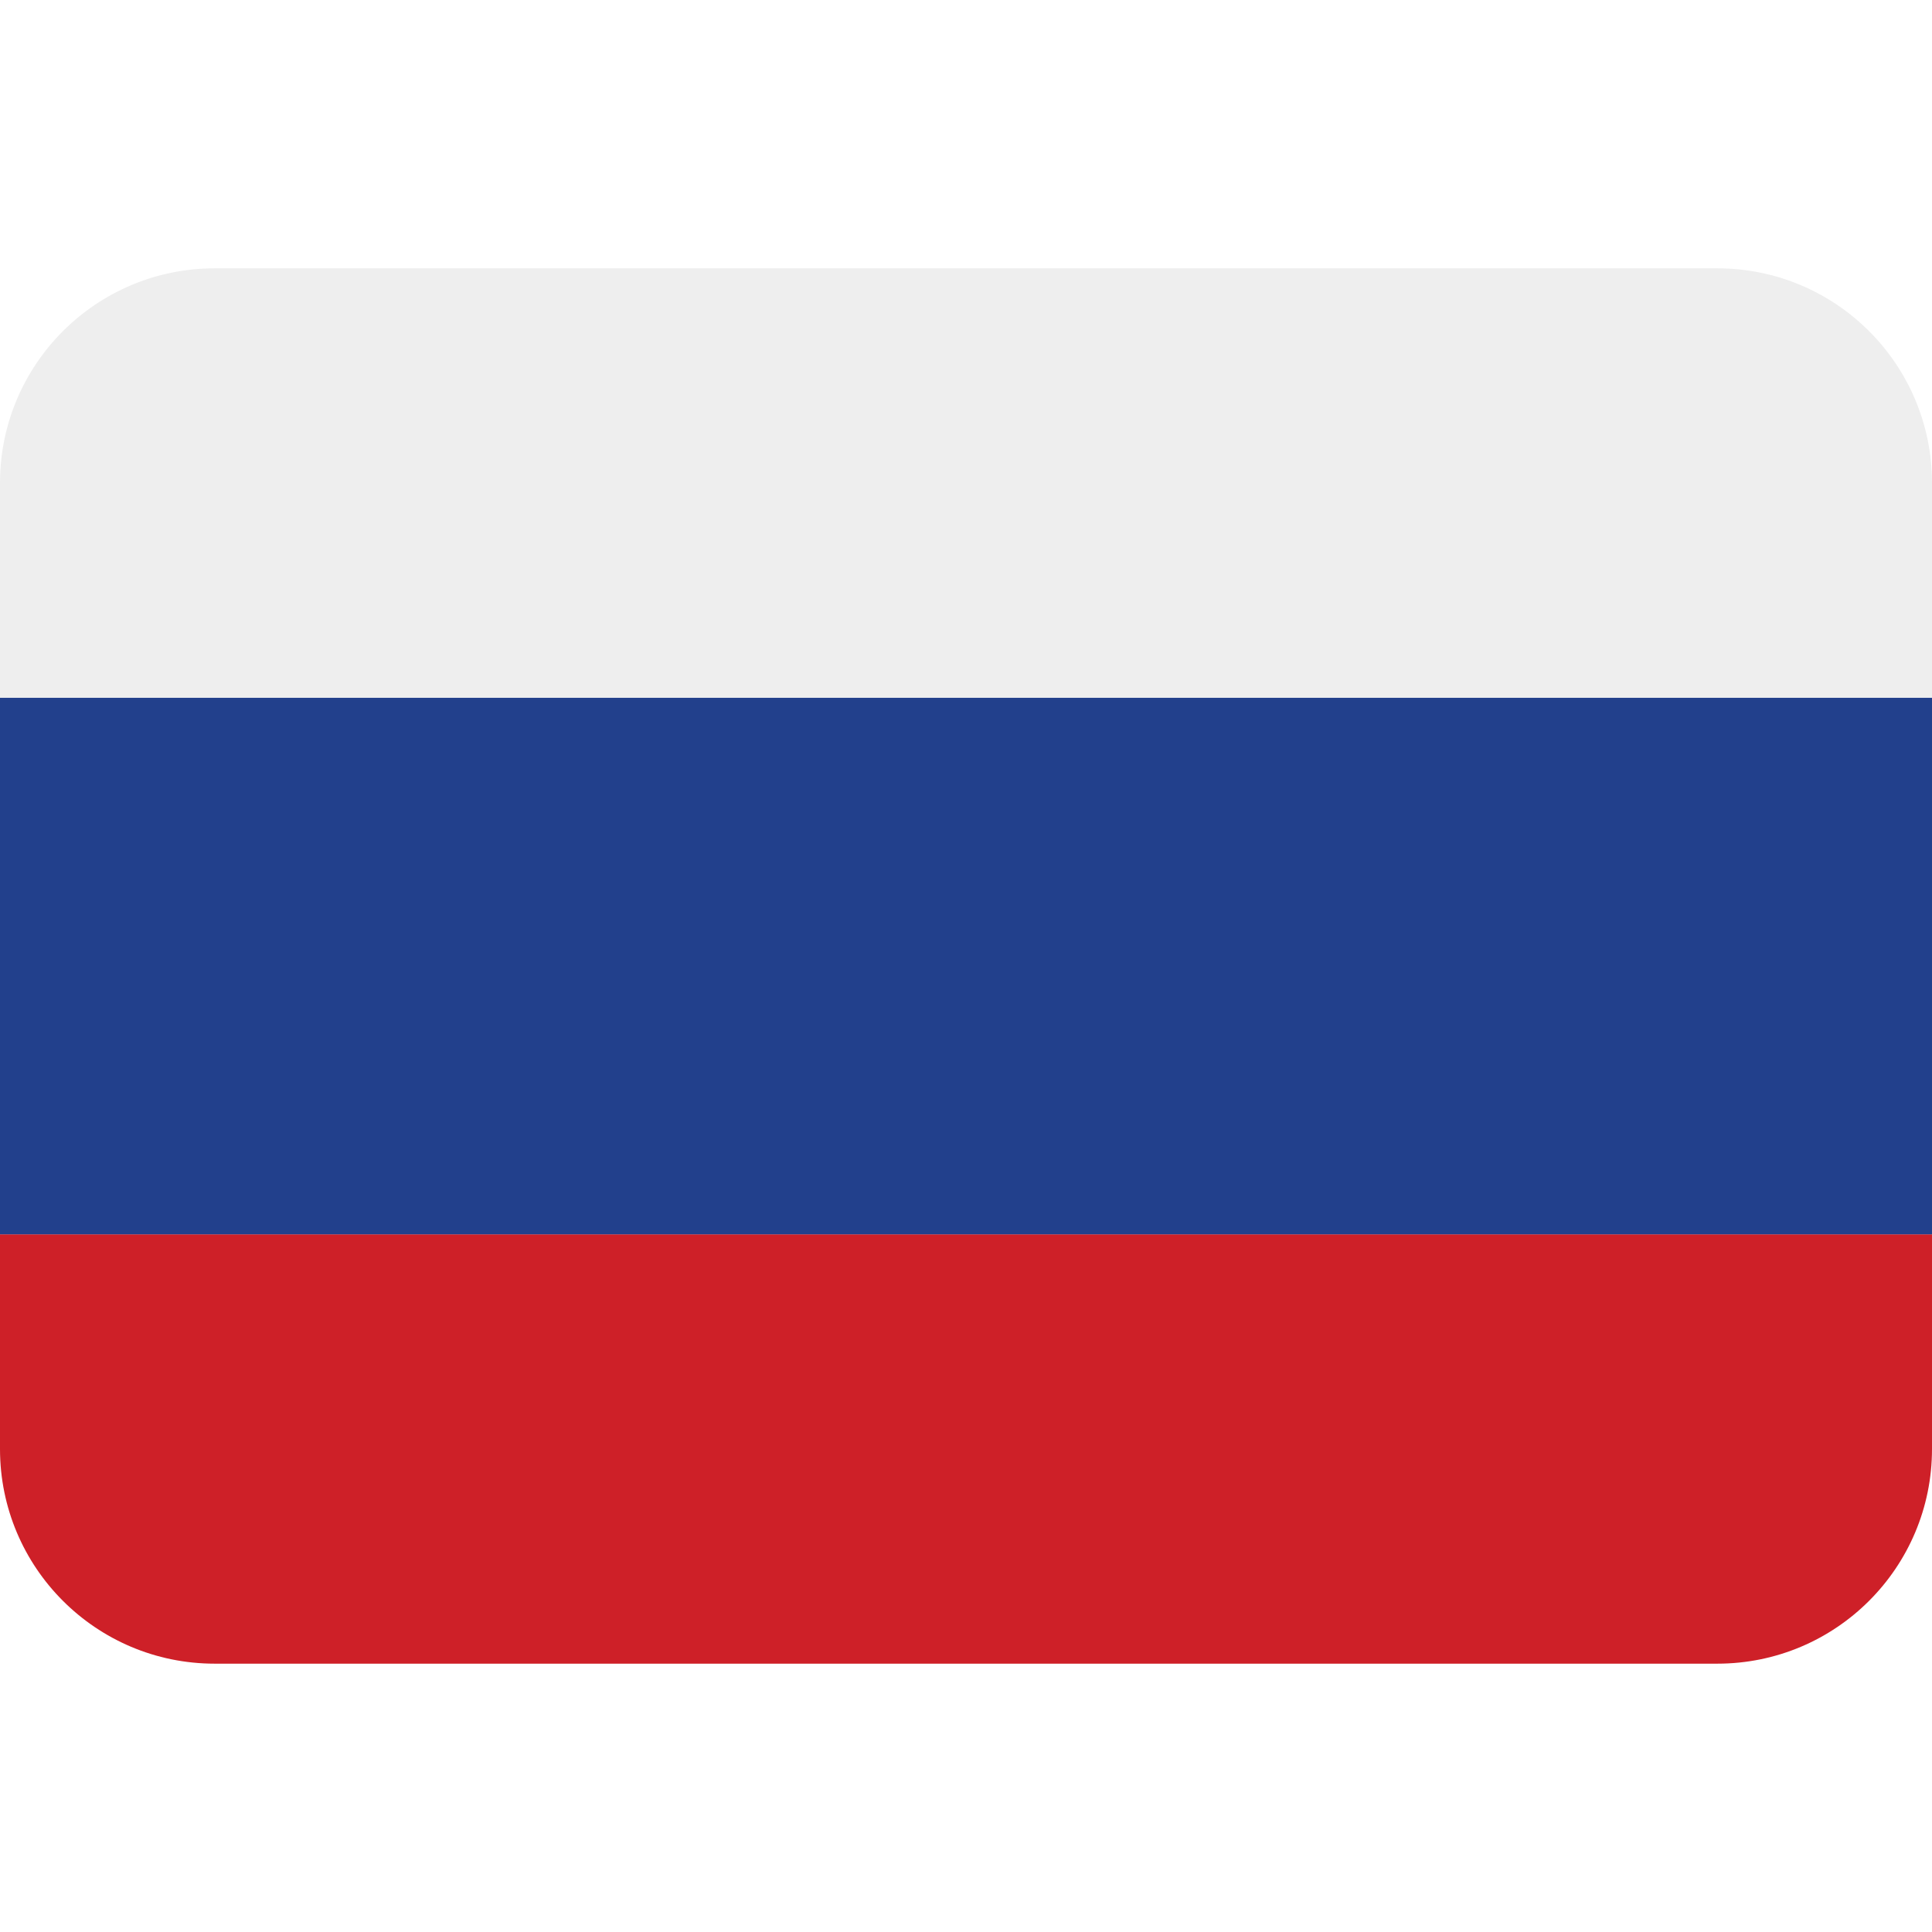
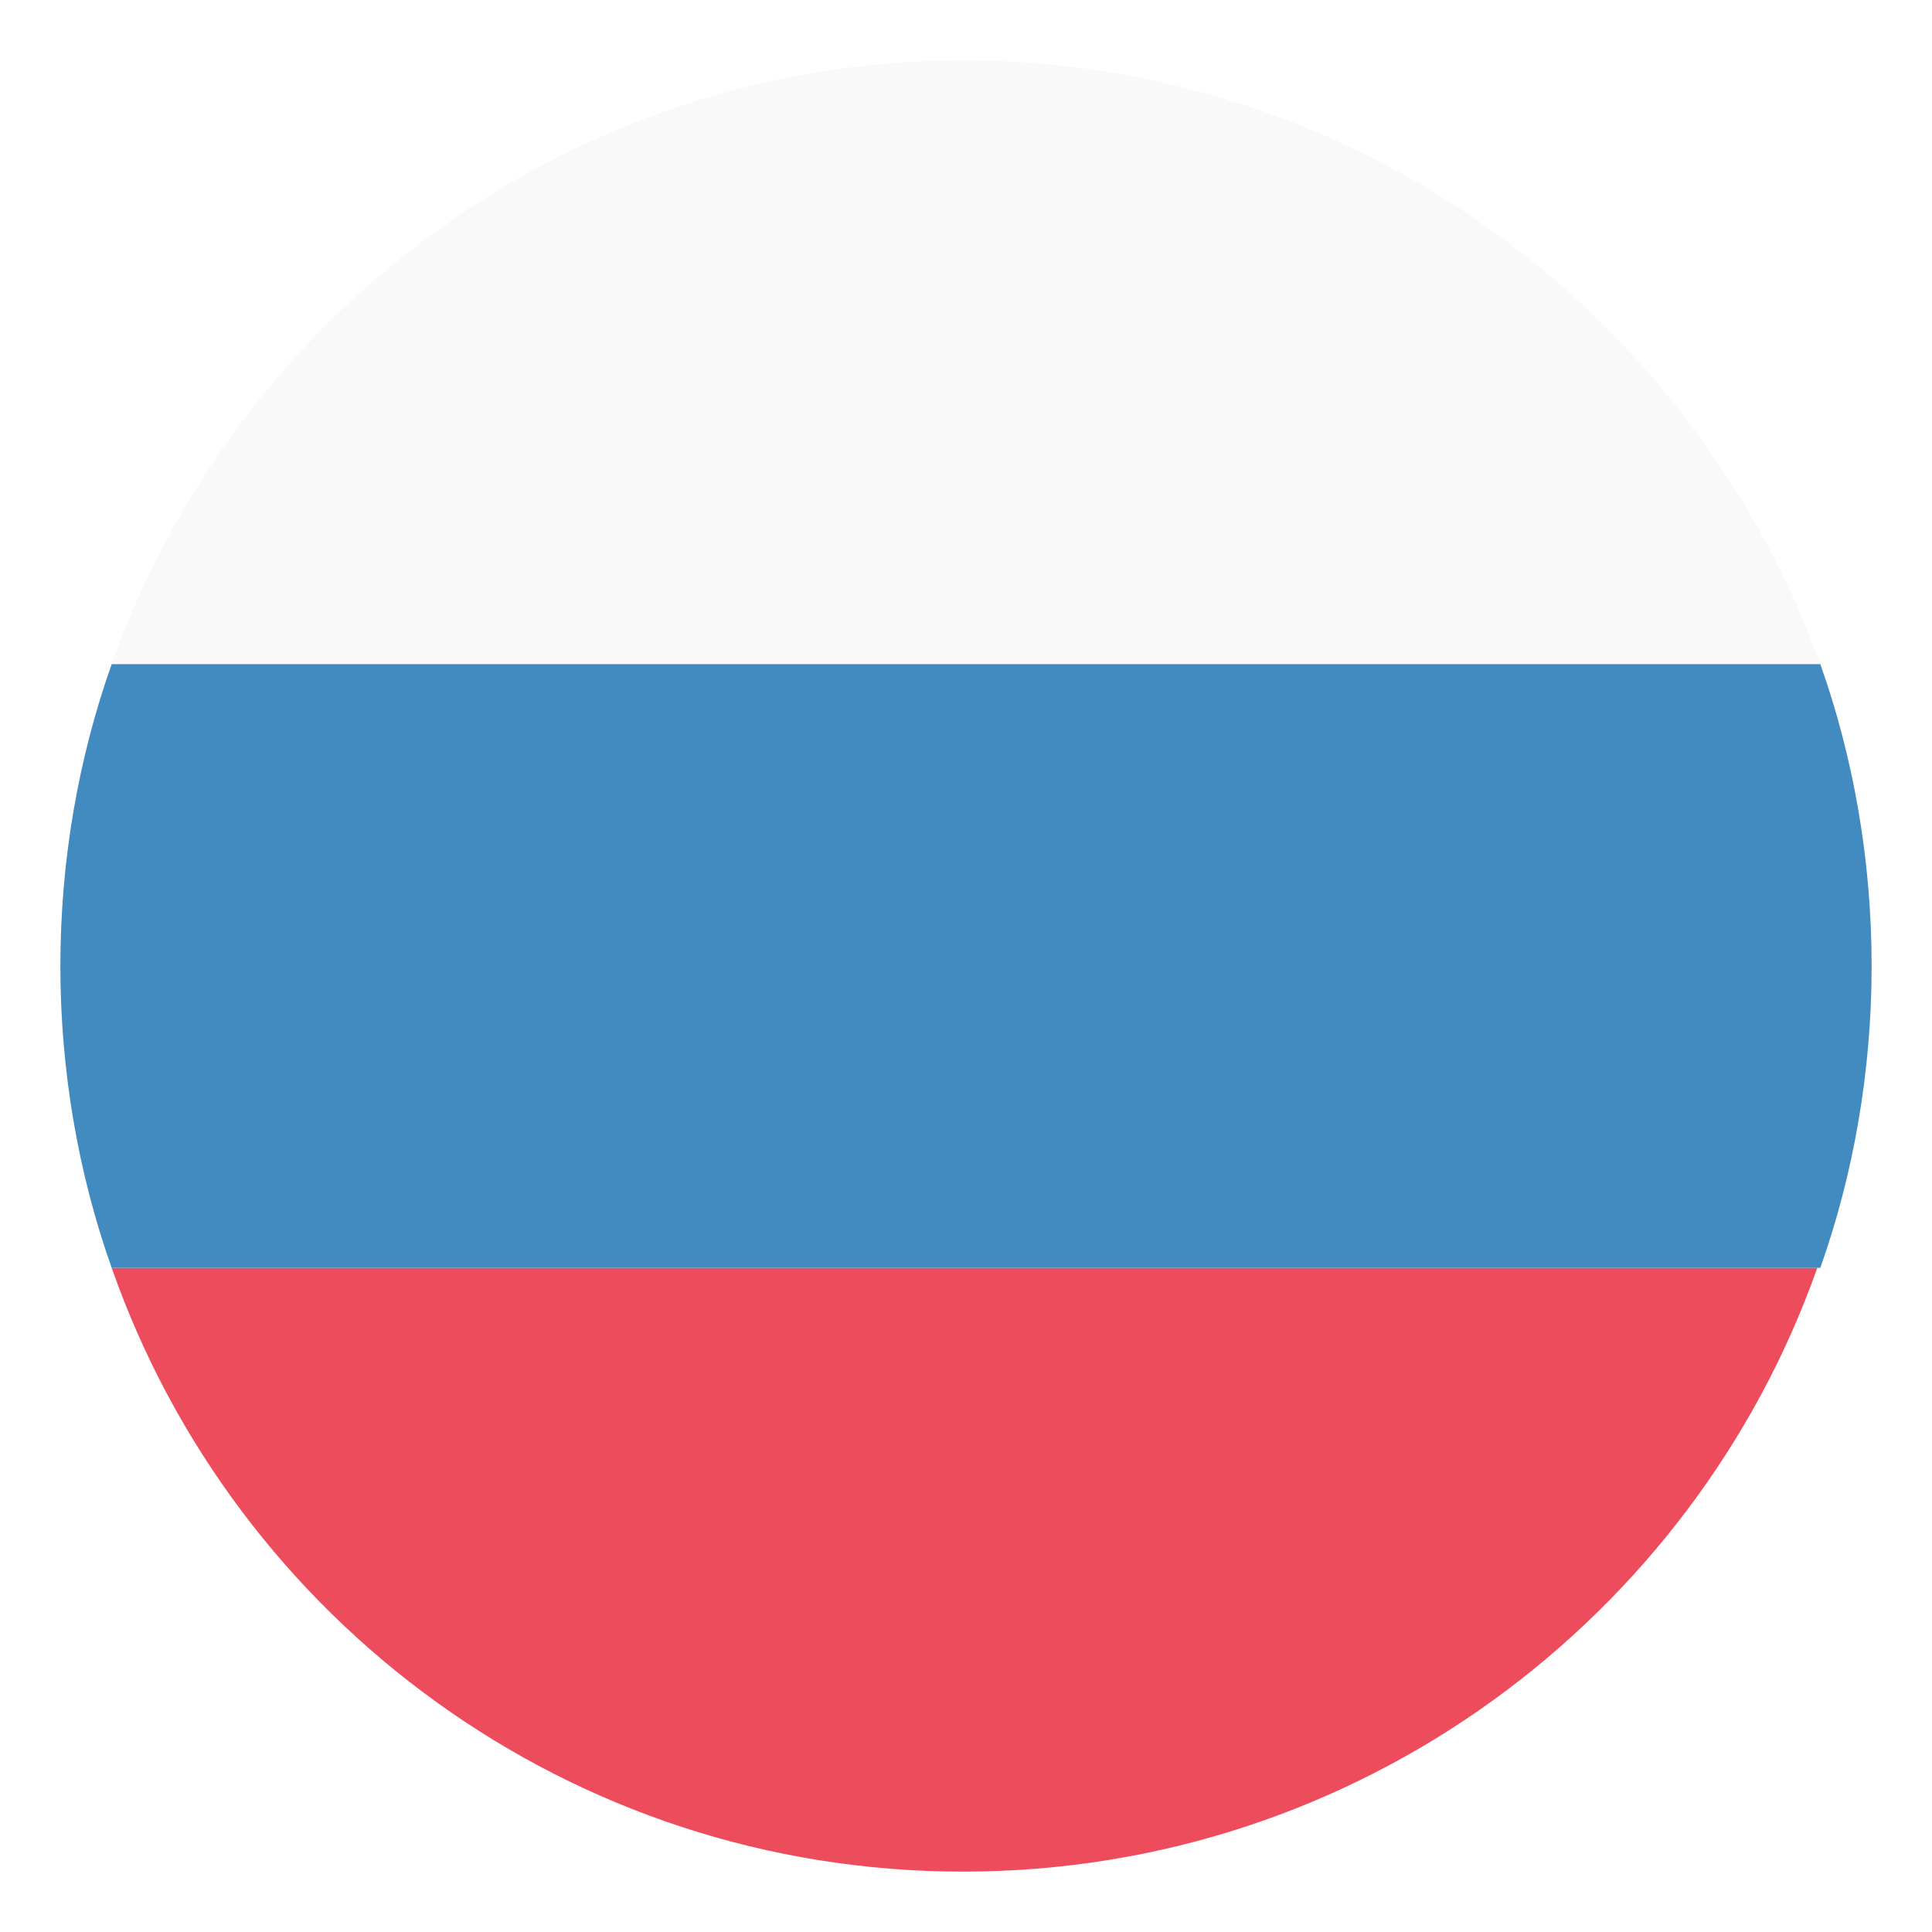
- <svg xmlns="http://www.w3.org/2000/svg" width="800px" height="800px" viewBox="0 0 36 36" aria-hidden="true" role="img" class="iconify iconify--twemoji" preserveAspectRatio="xMidYMid meet">
-   <path fill="#CE2028" d="M36 27a4 4 0 0 1-4 4H4a4 4 0 0 1-4-4v-4h36v4z" />
-   <path fill="#22408C" d="M0 13h36v10H0z" />
-   <path fill="#EEE" d="M32 5H4a4 4 0 0 0-4 4v4h36V9a4 4 0 0 0-4-4z" />
+ <svg xmlns="http://www.w3.org/2000/svg" width="800px" height="800px" viewBox="0 0 64 64" aria-hidden="true" role="img" class="iconify iconify--emojione" preserveAspectRatio="xMidYMid meet">
+   <path d="M31.9 2c-13 0-24.1 8.4-28.2 20h56.6C56.1 10.4 45 2 31.9 2z" fill="#f9f9f9" />
+   <path d="M31.9 62c13.1 0 24.2-8.4 28.3-20H3.7c4.1 11.7 15.2 20 28.2 20z" fill="#ed4c5c" />
+   <path d="M3.7 22C2.6 25.1 2 28.5 2 32s.6 6.9 1.7 10h56.6c1.1-3.1 1.7-6.5 1.7-10s-.6-6.9-1.7-10H3.7" fill="#428bc1" />
</svg>
